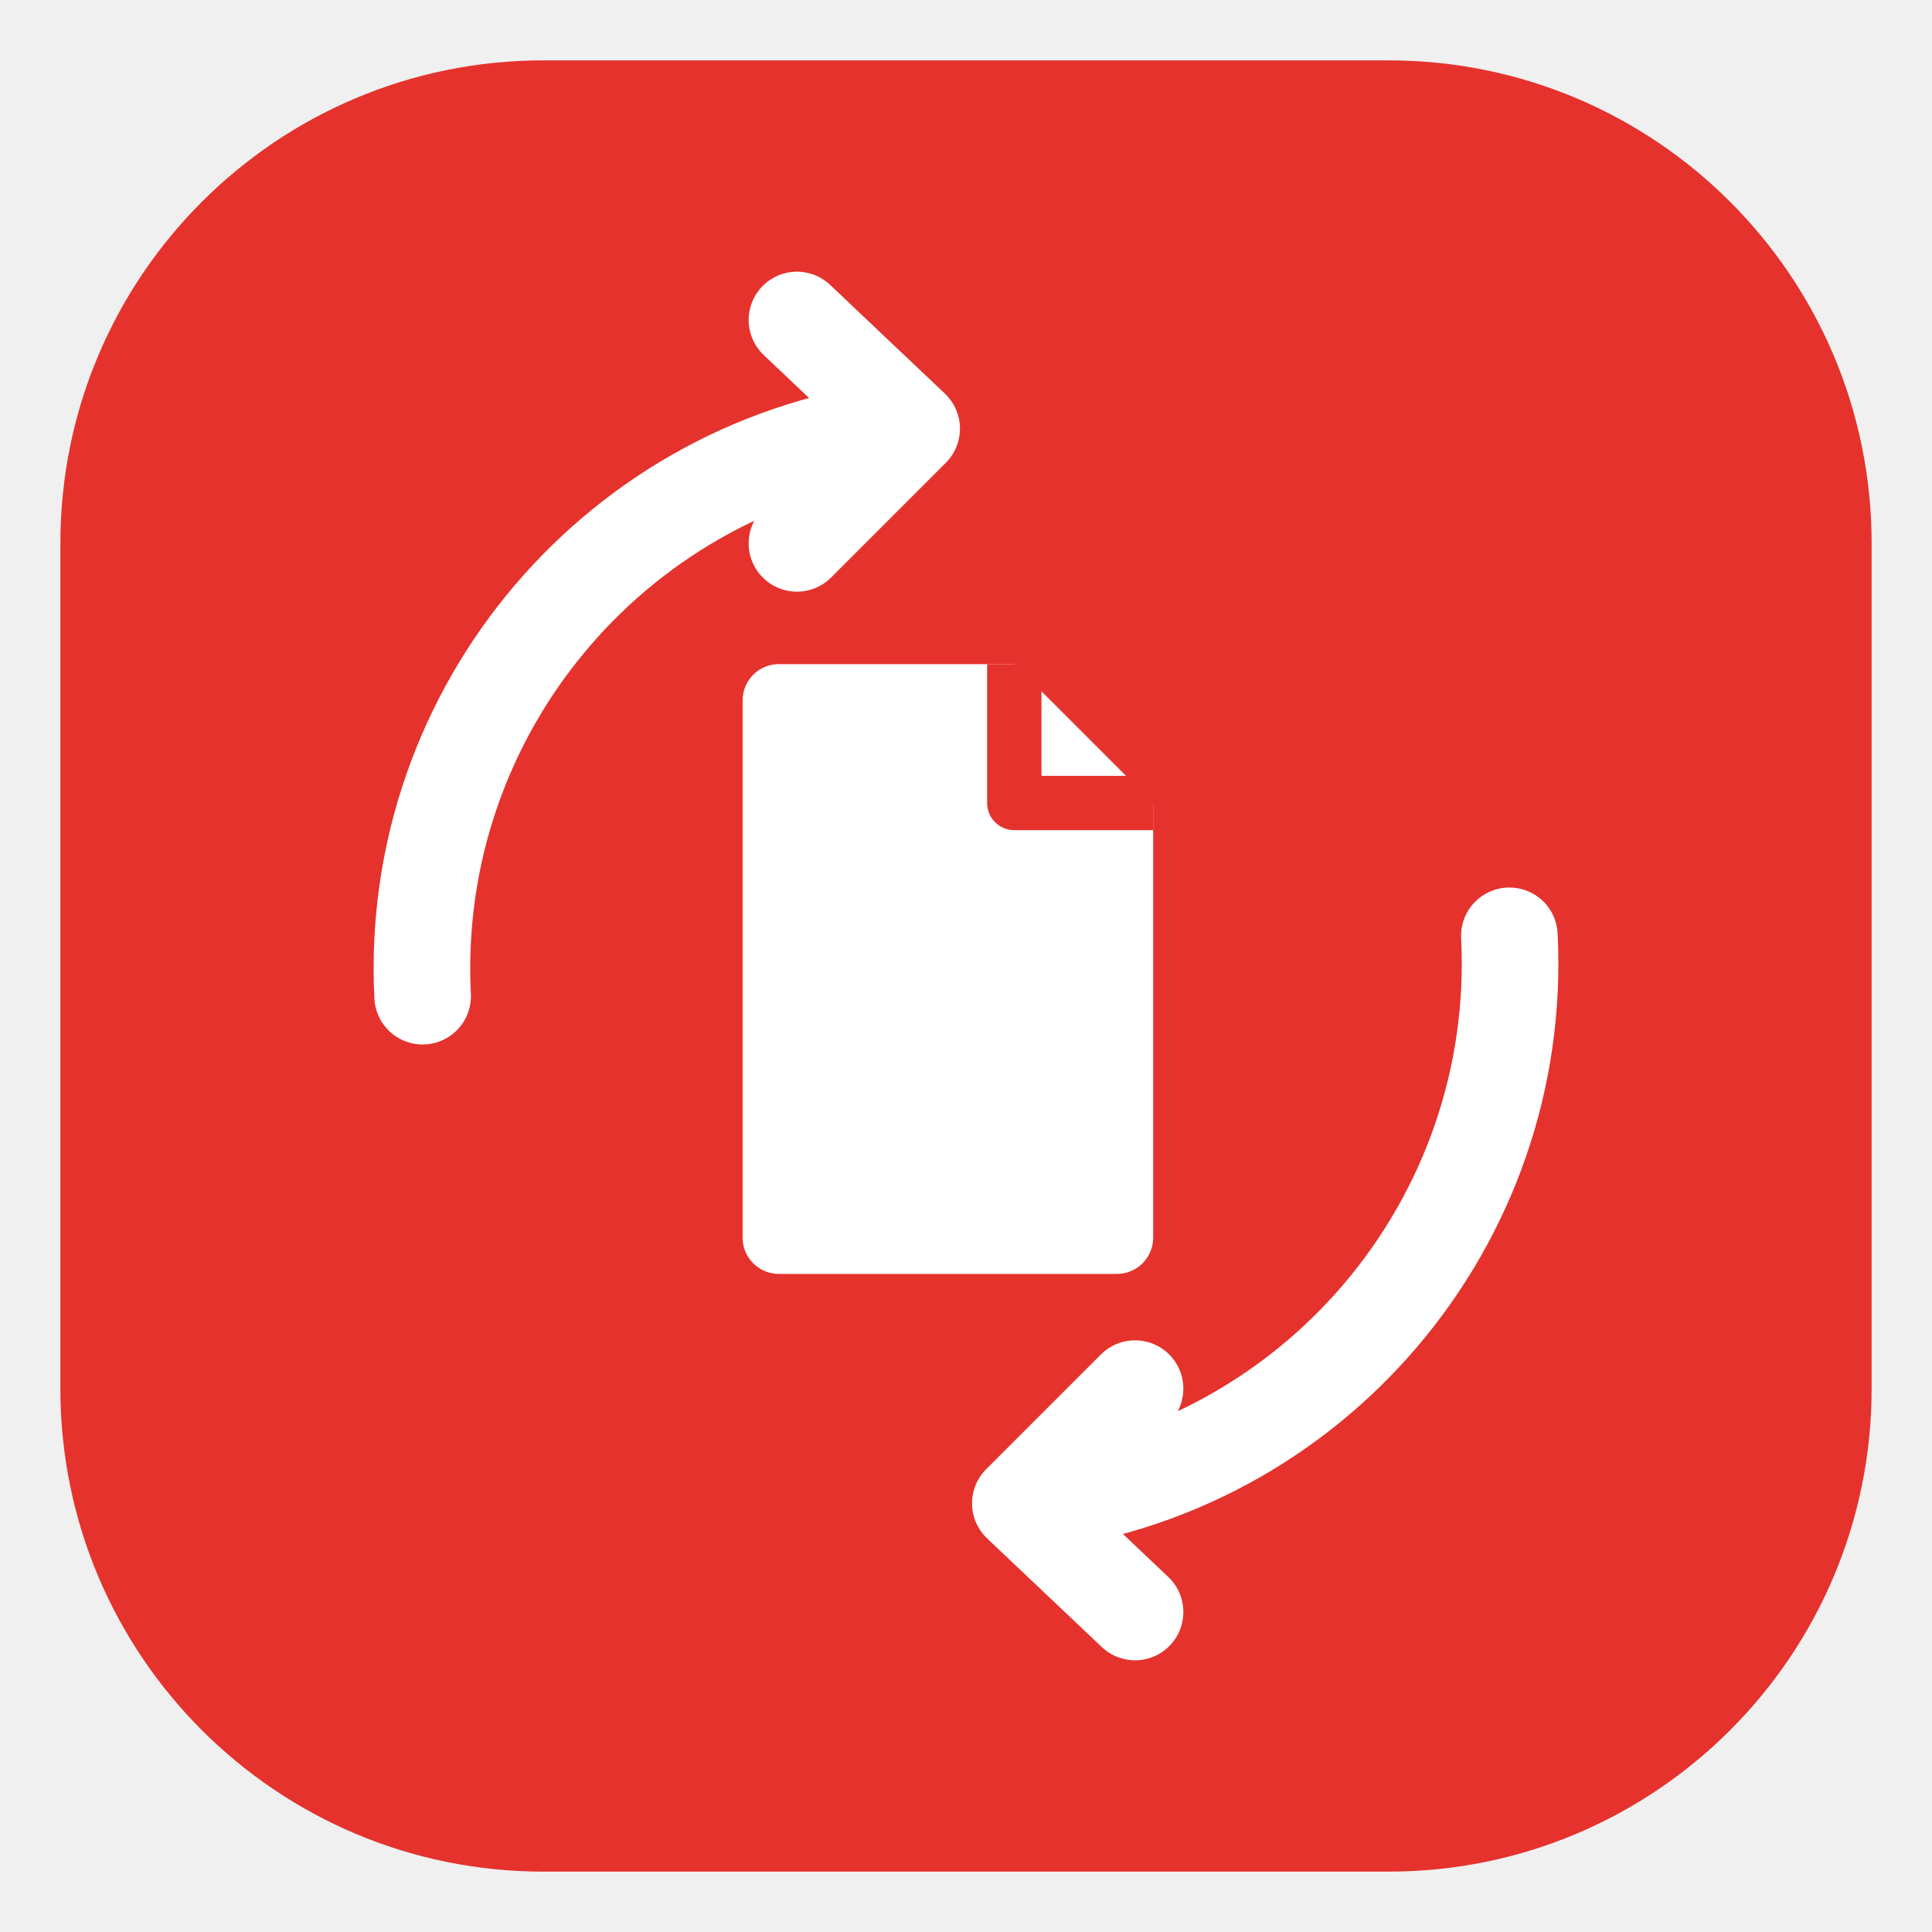
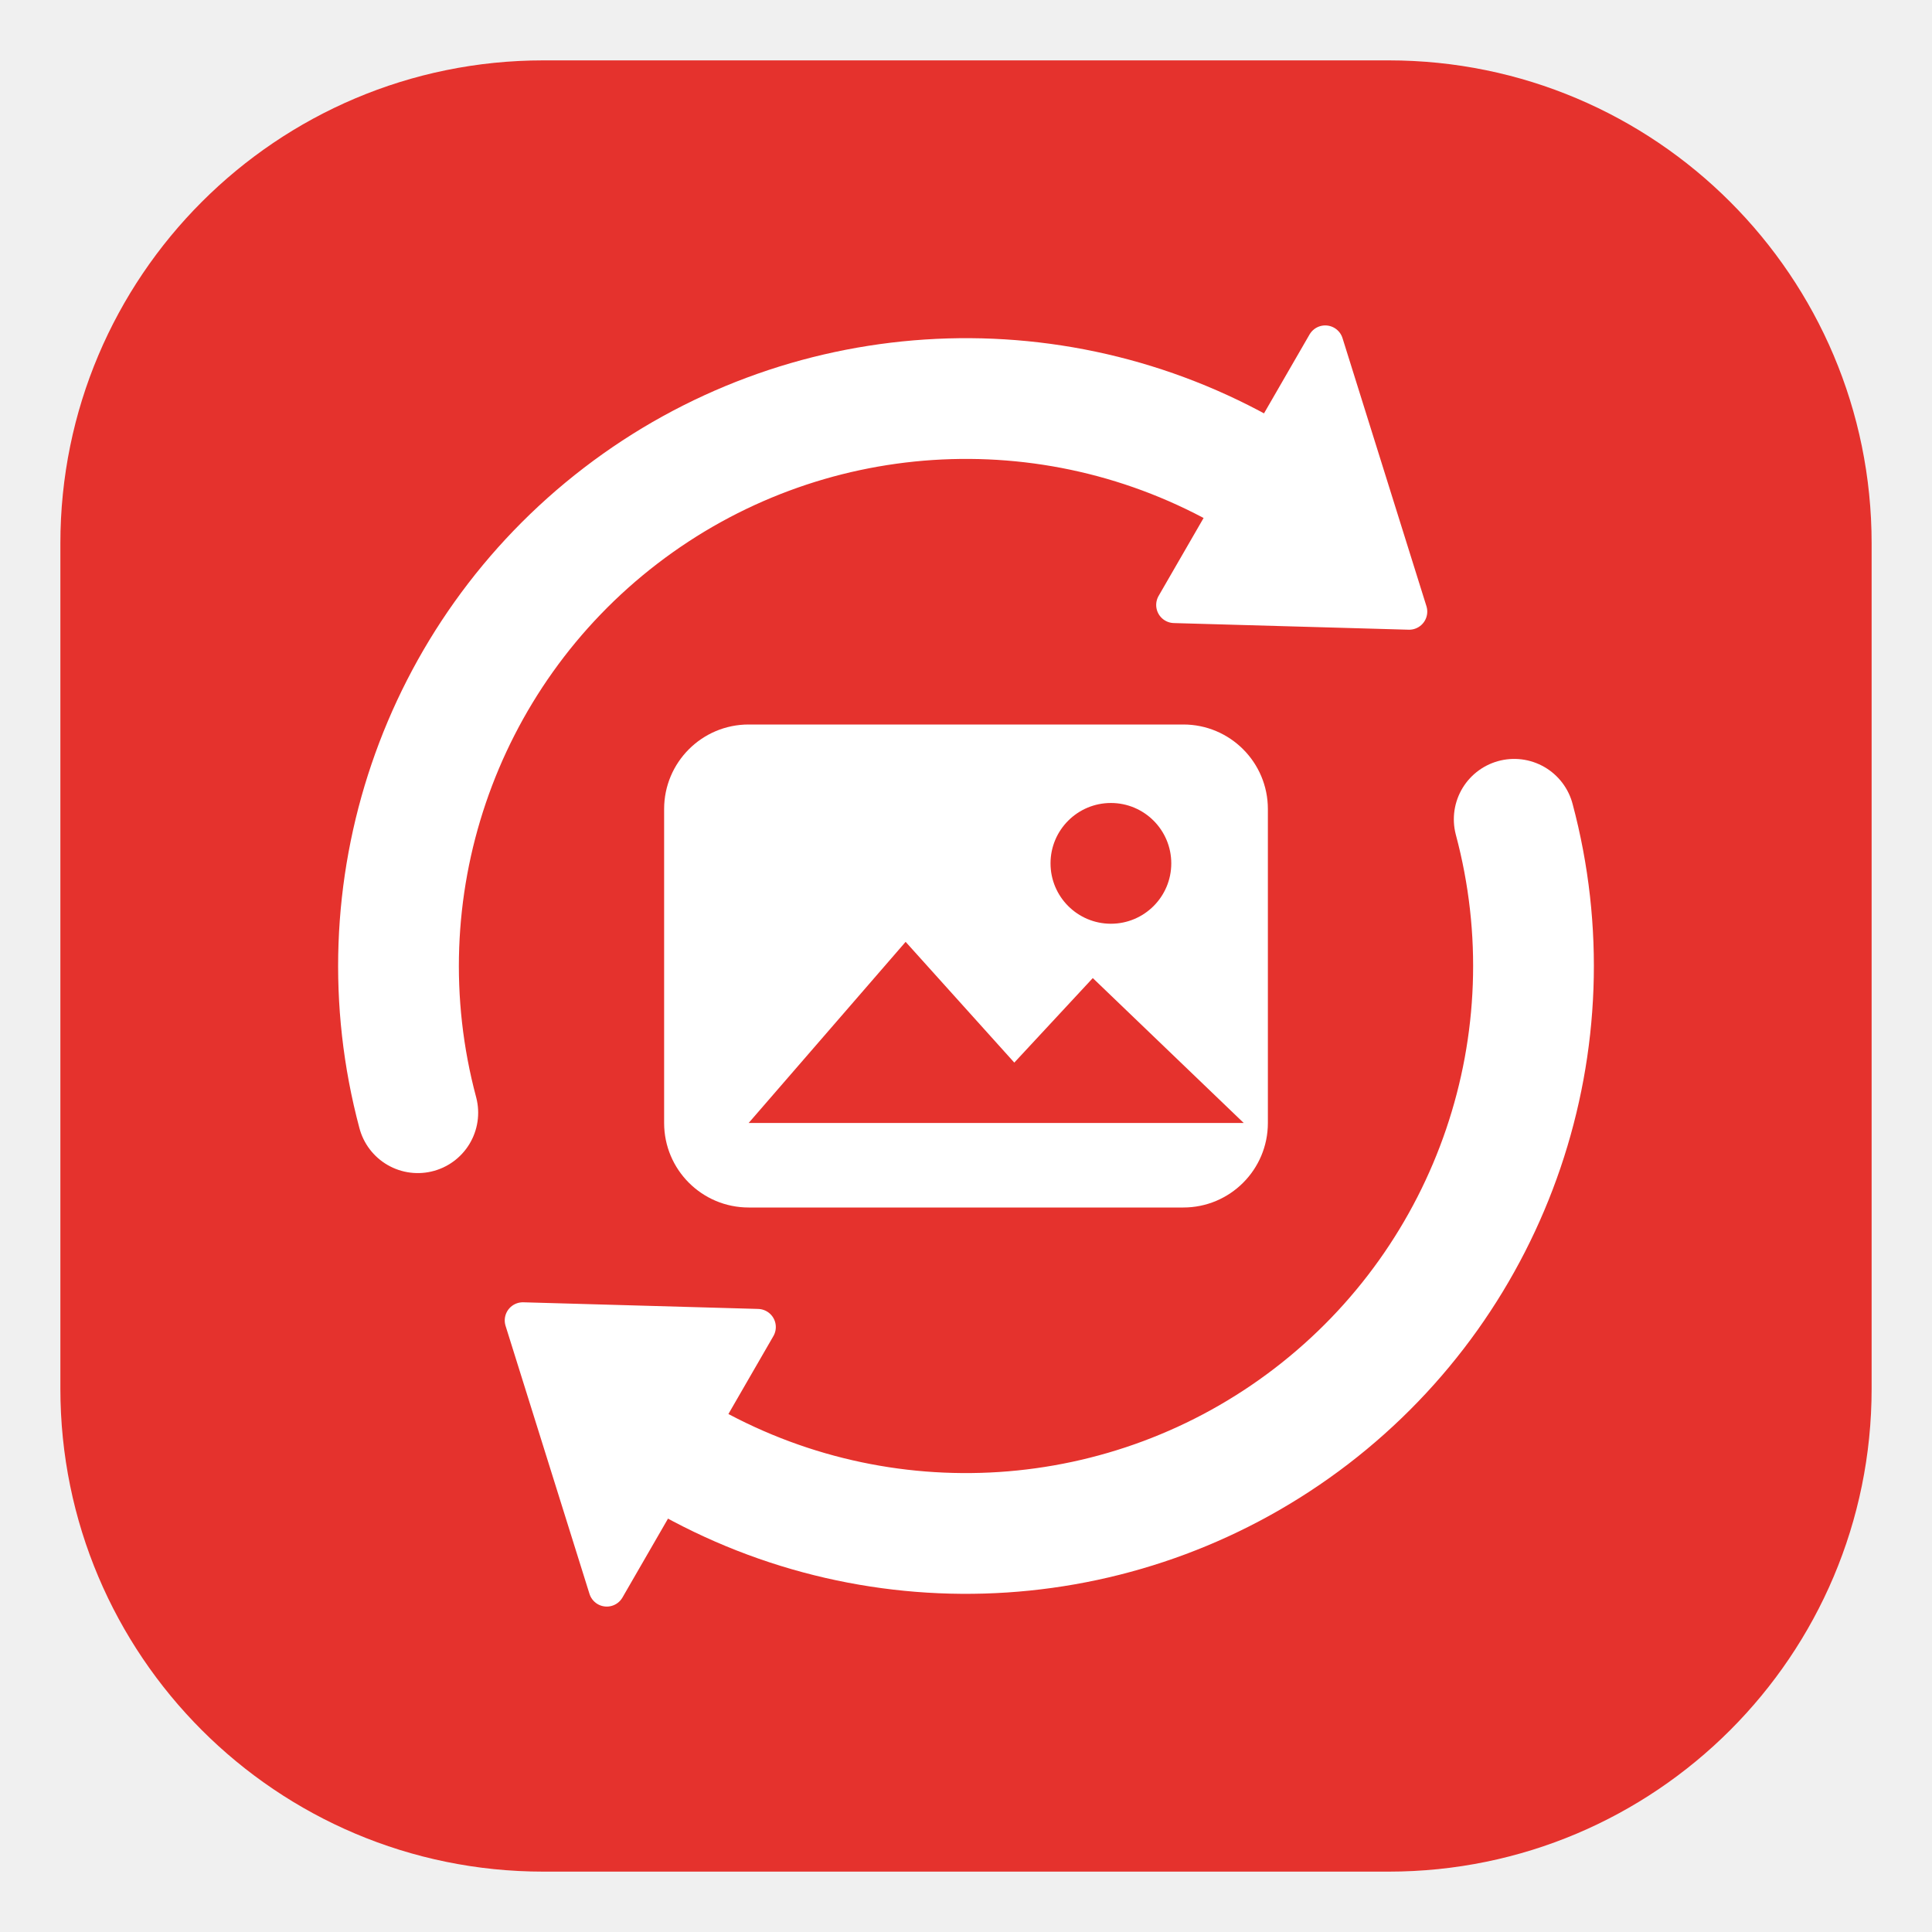
<svg xmlns="http://www.w3.org/2000/svg" width="128" height="128" viewBox="0 0 32 32">
  <rect x="1" y="1" width="30" height="30" rx="8" fill="#E5322D" />
-   <path d="M12.9 11h3.9l2.3 2.3v7.2a.6.6 0 0 1-.6.6h-5.6a.6.6 0 0 1-.6-.6V11.6a.6.6 0 0 1 .6-.6z" fill="#fff" />
-   <path d="M16.8 11v2.3h2.3" fill="none" stroke="#E5322D" stroke-width=".9" stroke-linejoin="round" />
-   <g fill="none" stroke="#fff" stroke-width="1.6" stroke-linecap="round" stroke-linejoin="round">
-     <path d="M7 16.5A9 9 0 0 1 15 7.1M13.2 5.3l1.9 1.8-1.9 1.9M25 15.5A9 9 0 0 1 17 24.9M18.8 26.7l-1.9-1.8 1.9-1.9" />
-   </g>
+   <path d="M6.92 18.43A9.4 9.4 0 0 1 20.7 7.86M25.08 13.57A9.4 9.4 0 0 1 11.3 24.14" fill="none" stroke="#fff" stroke-width="2" stroke-linecap="round" />
+   <path d="M23.34 10.13L21.95 5.69L19.45 10.02zM8.66 21.87L10.05 26.31L12.55 21.98z" fill="#fff" stroke="#fff" stroke-width=".6" stroke-linejoin="round" />
+   <rect x="11" y="12" width="10" height="8" rx="1.4" fill="#fff" />
+   <path d="M12.4 18.6l2.6-3 1.8 2 1.3-1.4 2.5 2.4z" fill="#E5322D" />
+   <circle cx="18.4" cy="14.3" r="1" fill="#E5322D" />
</svg>
